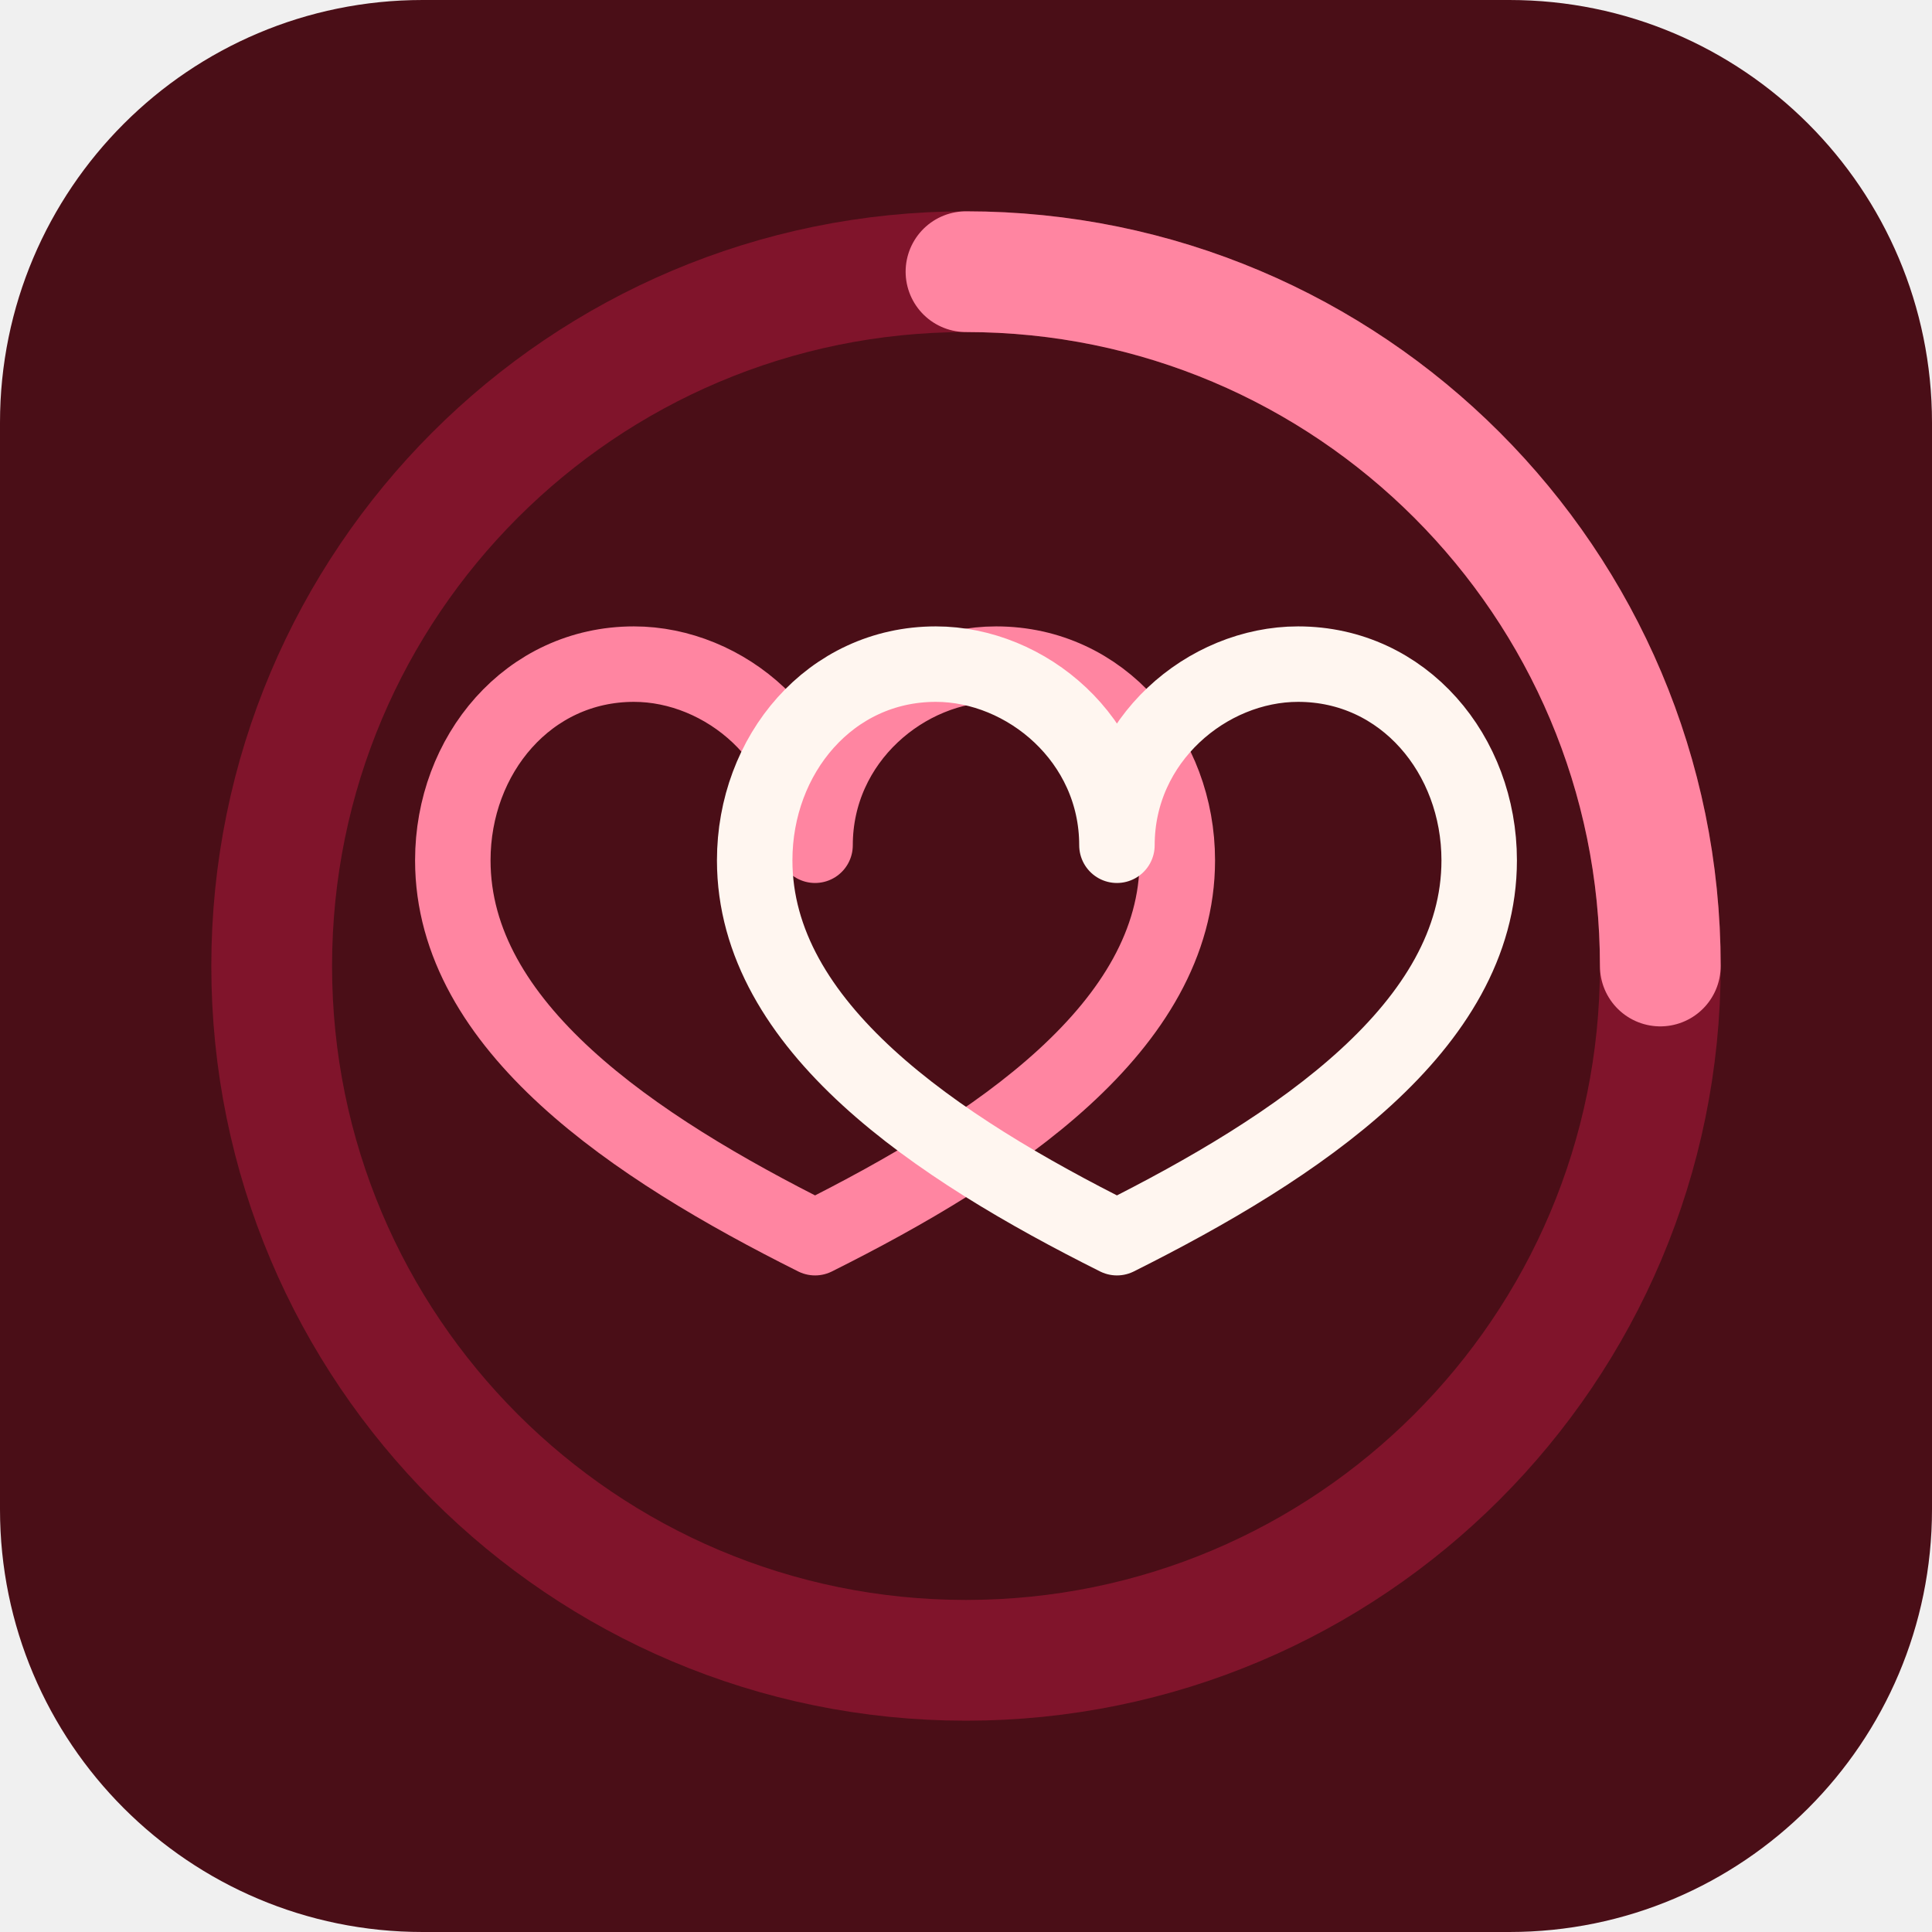
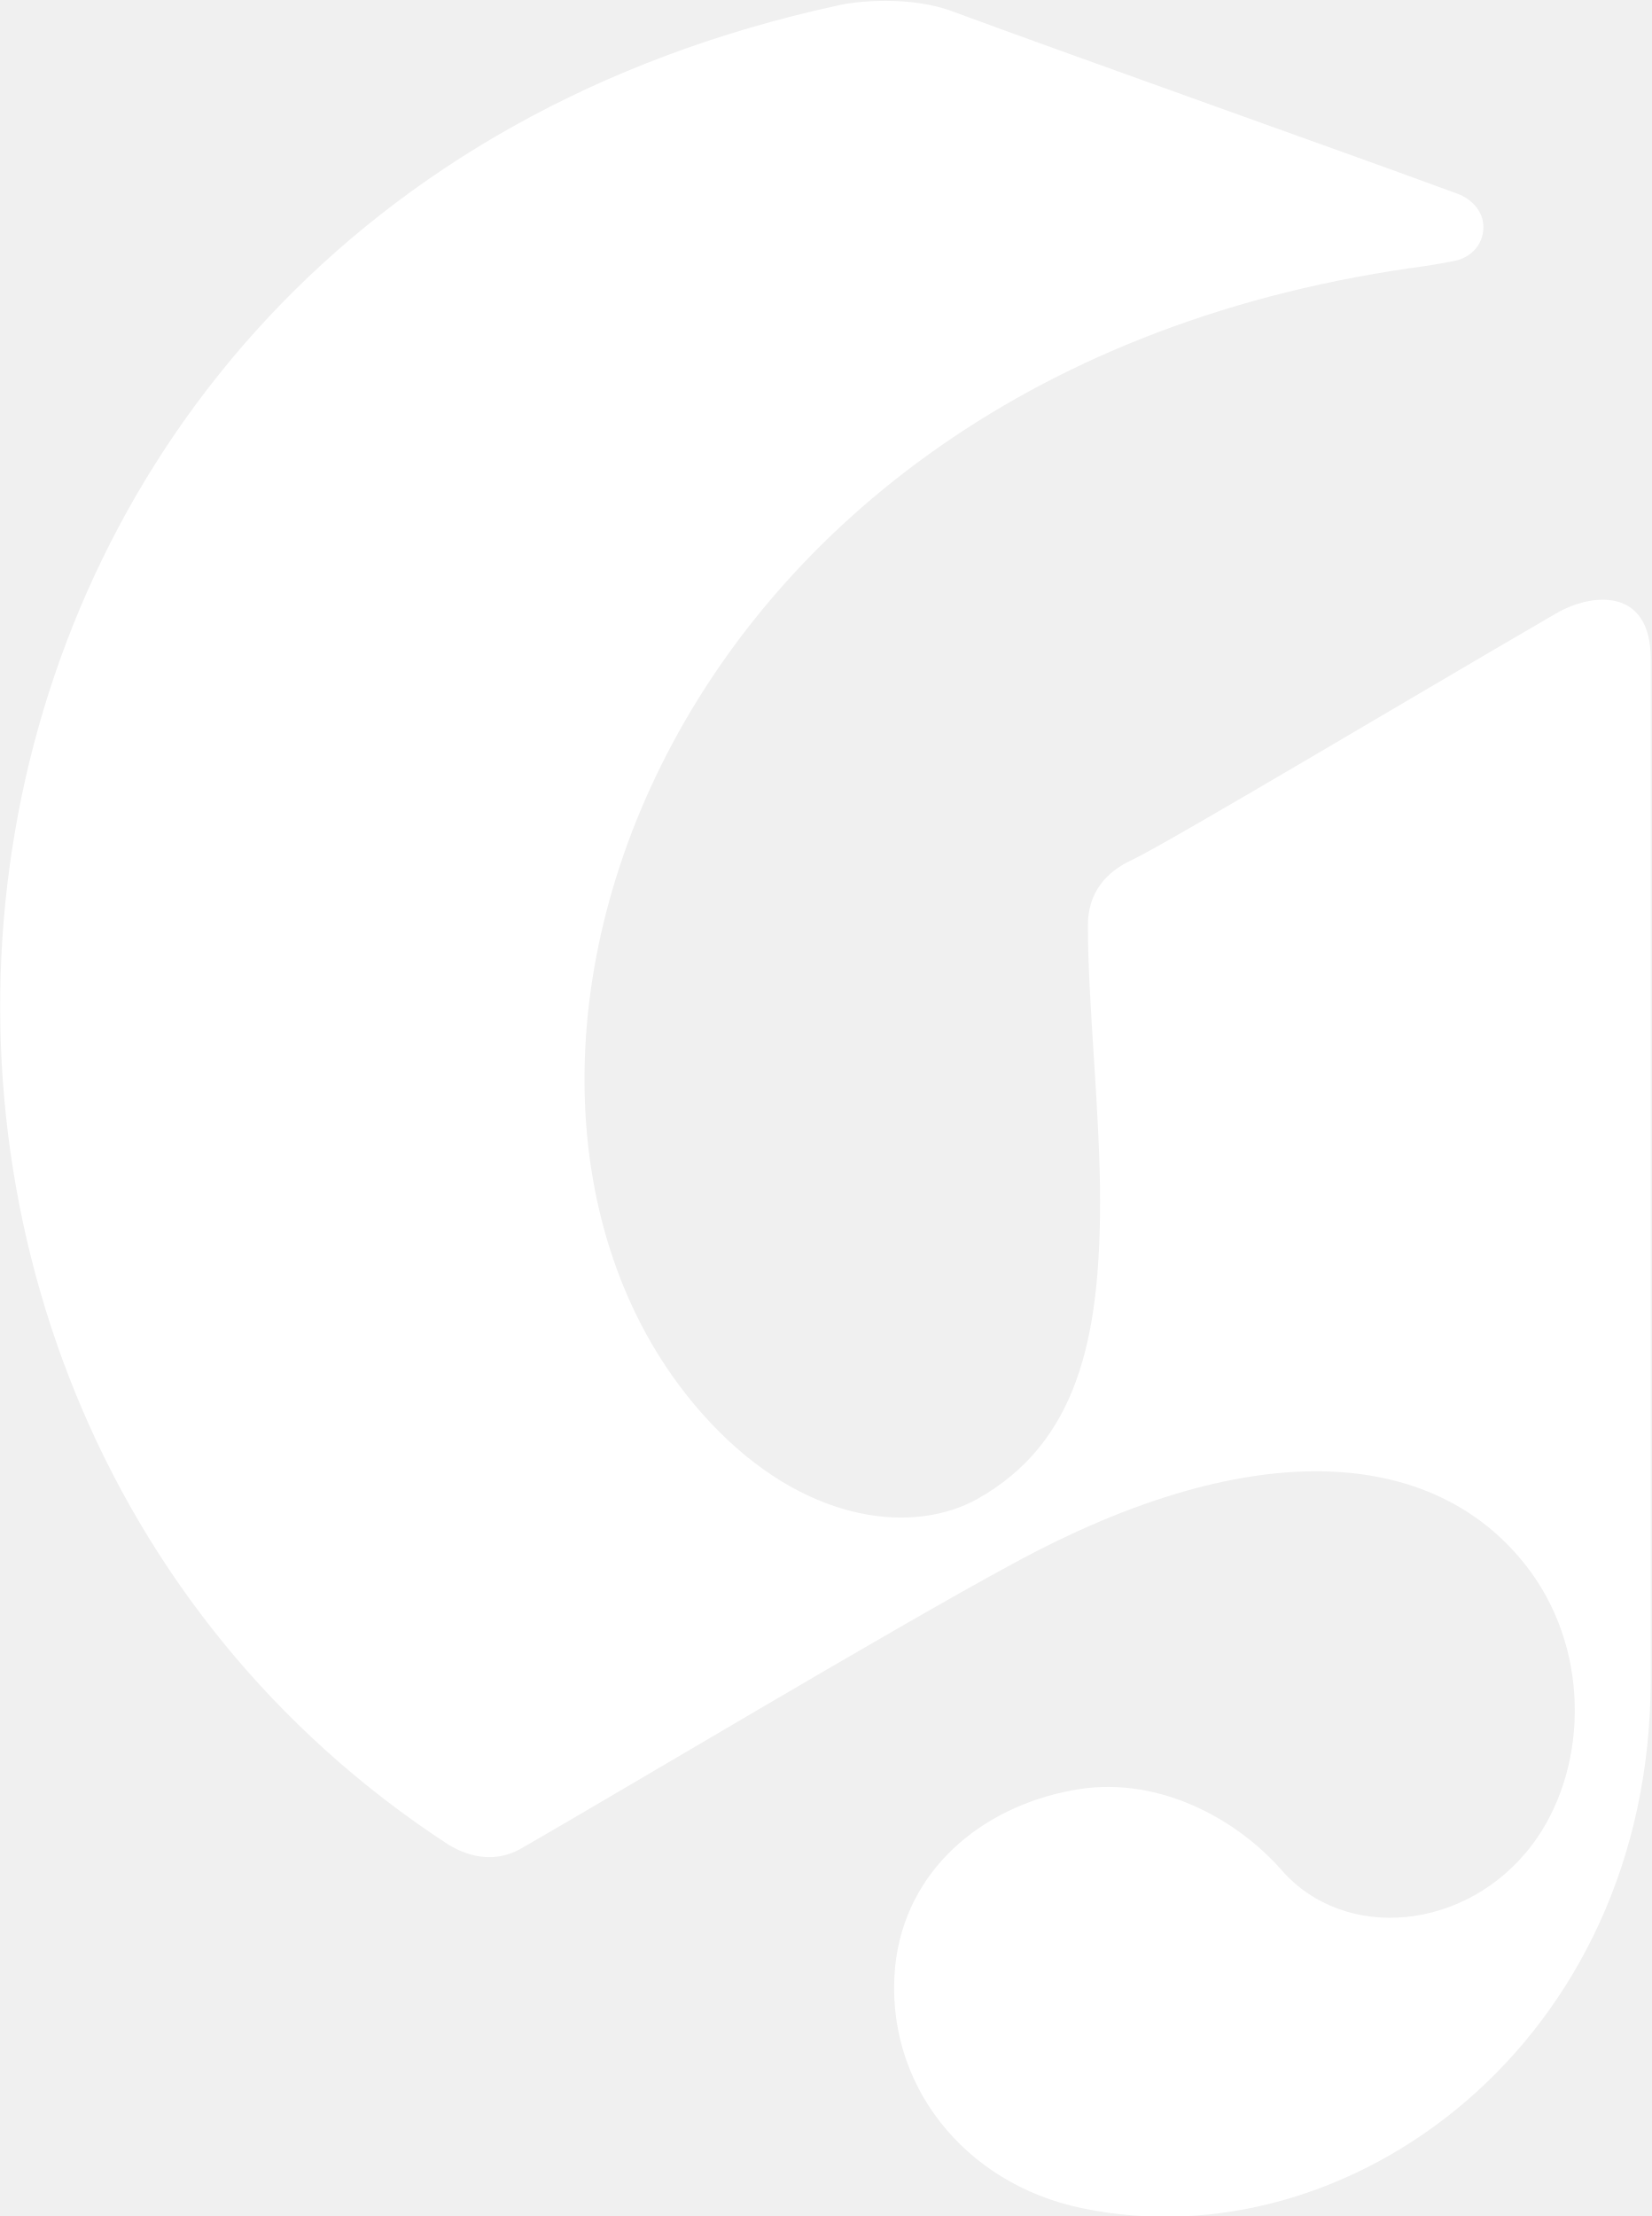
- <svg xmlns="http://www.w3.org/2000/svg" viewBox="0 0 64 64" width="64" height="64">
-   <rect width="64" height="64" rx="14" fill="#4A0E17" />
-   <circle cx="32" cy="32" r="23" stroke="#80142B" stroke-width="4" fill="none" />
-   <path d="M 32 9 A 23 23 0 0 1 55 32" fill="none" stroke="#FF85A1" stroke-width="4" stroke-linecap="round" />
-   <path d="M 27 28 C 27 24.5 24 22 21 22 C 17.5 22 15 25 15 28.5 C 15 34 21 38 27 41 C 33 38 39 34 39 28.5 C 39 25 36.5 22 33 22 C 30 22 27 24.5 27 28 Z" fill="none" stroke="#FF85A1" stroke-width="2.5" stroke-linejoin="round" />
-   <path d="M 37 28 C 37 24.5 34 22 31 22 C 27.5 22 25 25 25 28.5 C 25 34 31 38 37 41 C 43 38 49 34 49 28.5 C 49 25 46.5 22 43 22 C 40 22 37 24.5 37 28 Z" fill="none" stroke="#FFF6F0" stroke-width="2.5" stroke-linejoin="round" />
+ <svg xmlns="http://www.w3.org/2000/svg" version="1.1" id="Layer_1" x="0px" y="0px" viewBox="0 0 149.1 200" style="enable-background:new 0 0 149.1 200;" xml:space="preserve">
+   <style type="text/css">
+   .st0{fill-rule:evenodd;clip-rule:evenodd;fill:#FFFFFF;}
+  </style>
+   <path class="st0" d="M149,108.7l0-49.3c0-6.3-5.2-6-8.6-4c-11.9,6.9-35,20.7-38.2,22.2c-2.4,1.1-4,3-4,5.9c0,7.2,1.1,16.8,1.1,24.9  c0,12.3-2,21.8-11.1,26.9c-5.6,3.1-14.9,2.3-23.3-6.1c-27.8-27.9-8.2-94.8,62.4-105c1.5-0.2,2.7-0.4,3.7-0.6  c1.6-0.2,2.9-1.4,2.9-3.1c0-1.4-1-2.5-2.3-3l-2.2-0.8c-3.7-1.4-33.5-12-43.5-15.7c-3.8-1.4-8.7-0.9-10.3-0.5  c-87.5,19-98.8,124.5-35.1,166c0.7,0.4,3.5,2.1,6.6,0.3c8.7-5,33.8-20,44.2-25.6c22.3-12.2,38.8-10.4,46.9,0.7  c5.5,7.6,5,18.1,0.1,24.6c-5.9,7.8-16.9,8.8-22.6,2.3c-4.2-4.8-11.5-8.7-19-7.2c-8,1.5-15,7.1-15.9,15.9c-1,10.5,6.2,19.6,16.9,21.8  c24,5,51.3-14.9,51.3-47.7l0-12.1C149,130.5,149,119.6,149,108.7L149,108.7z">
+  </path>
</svg>
